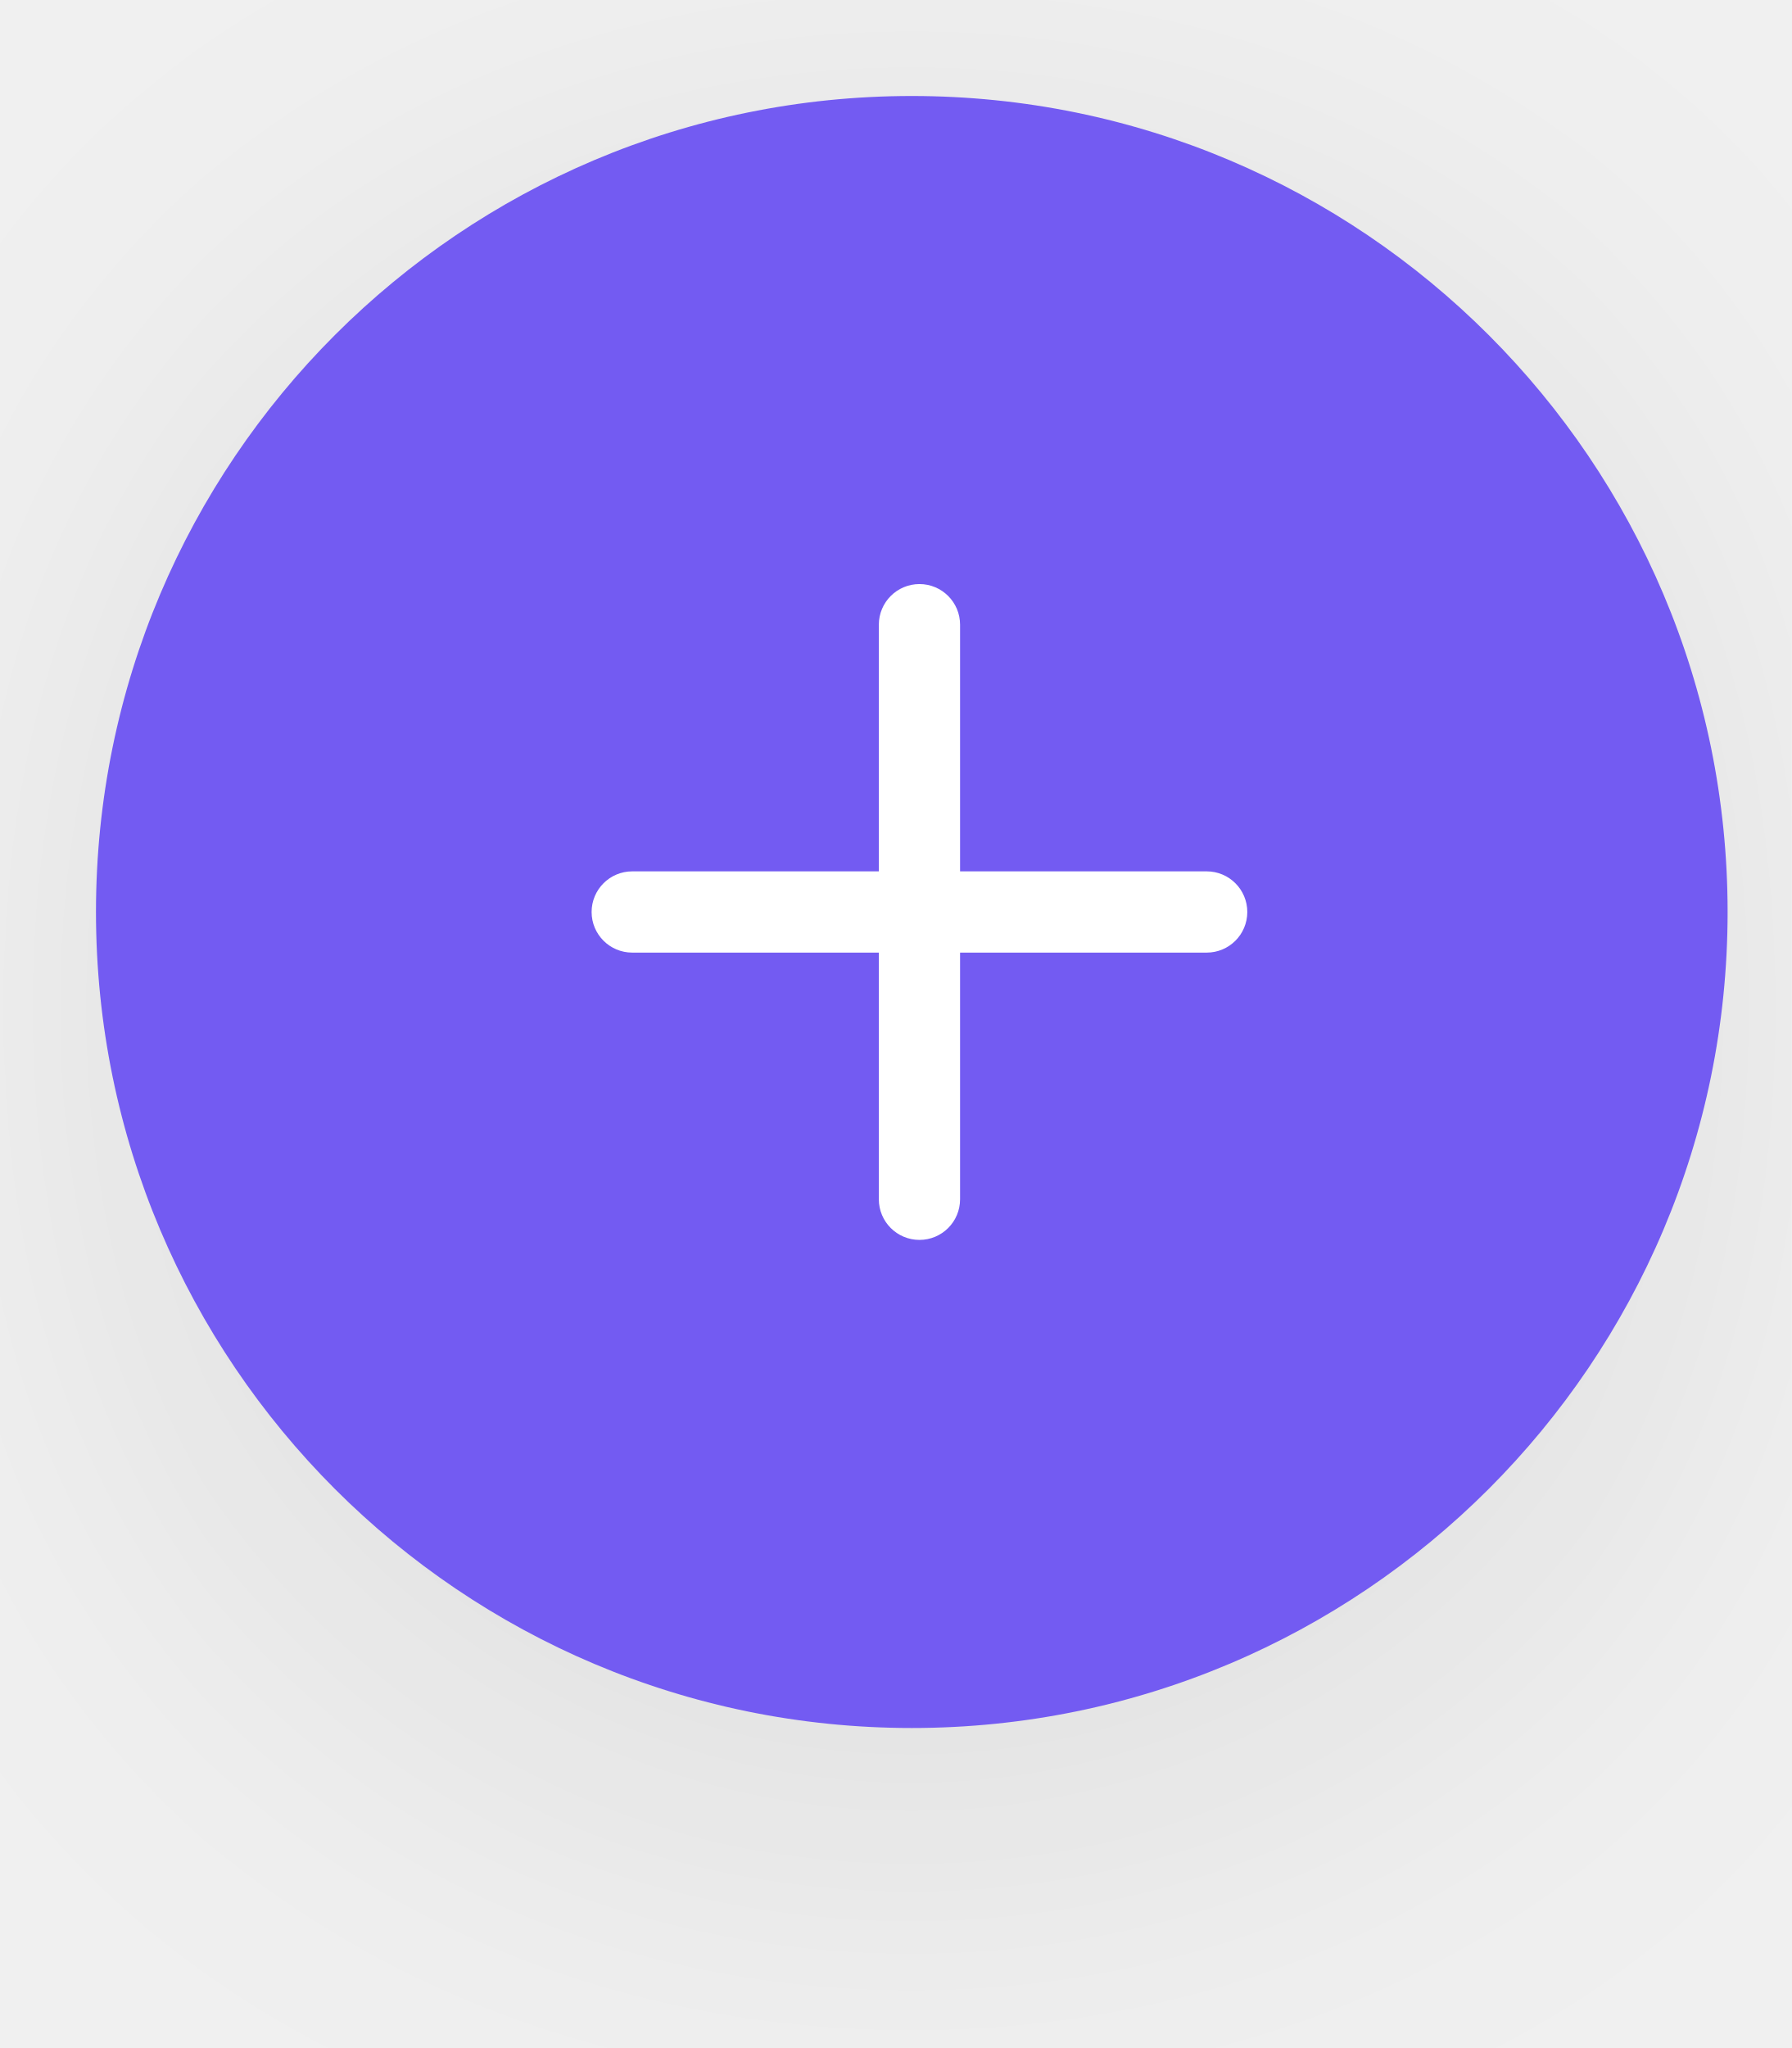
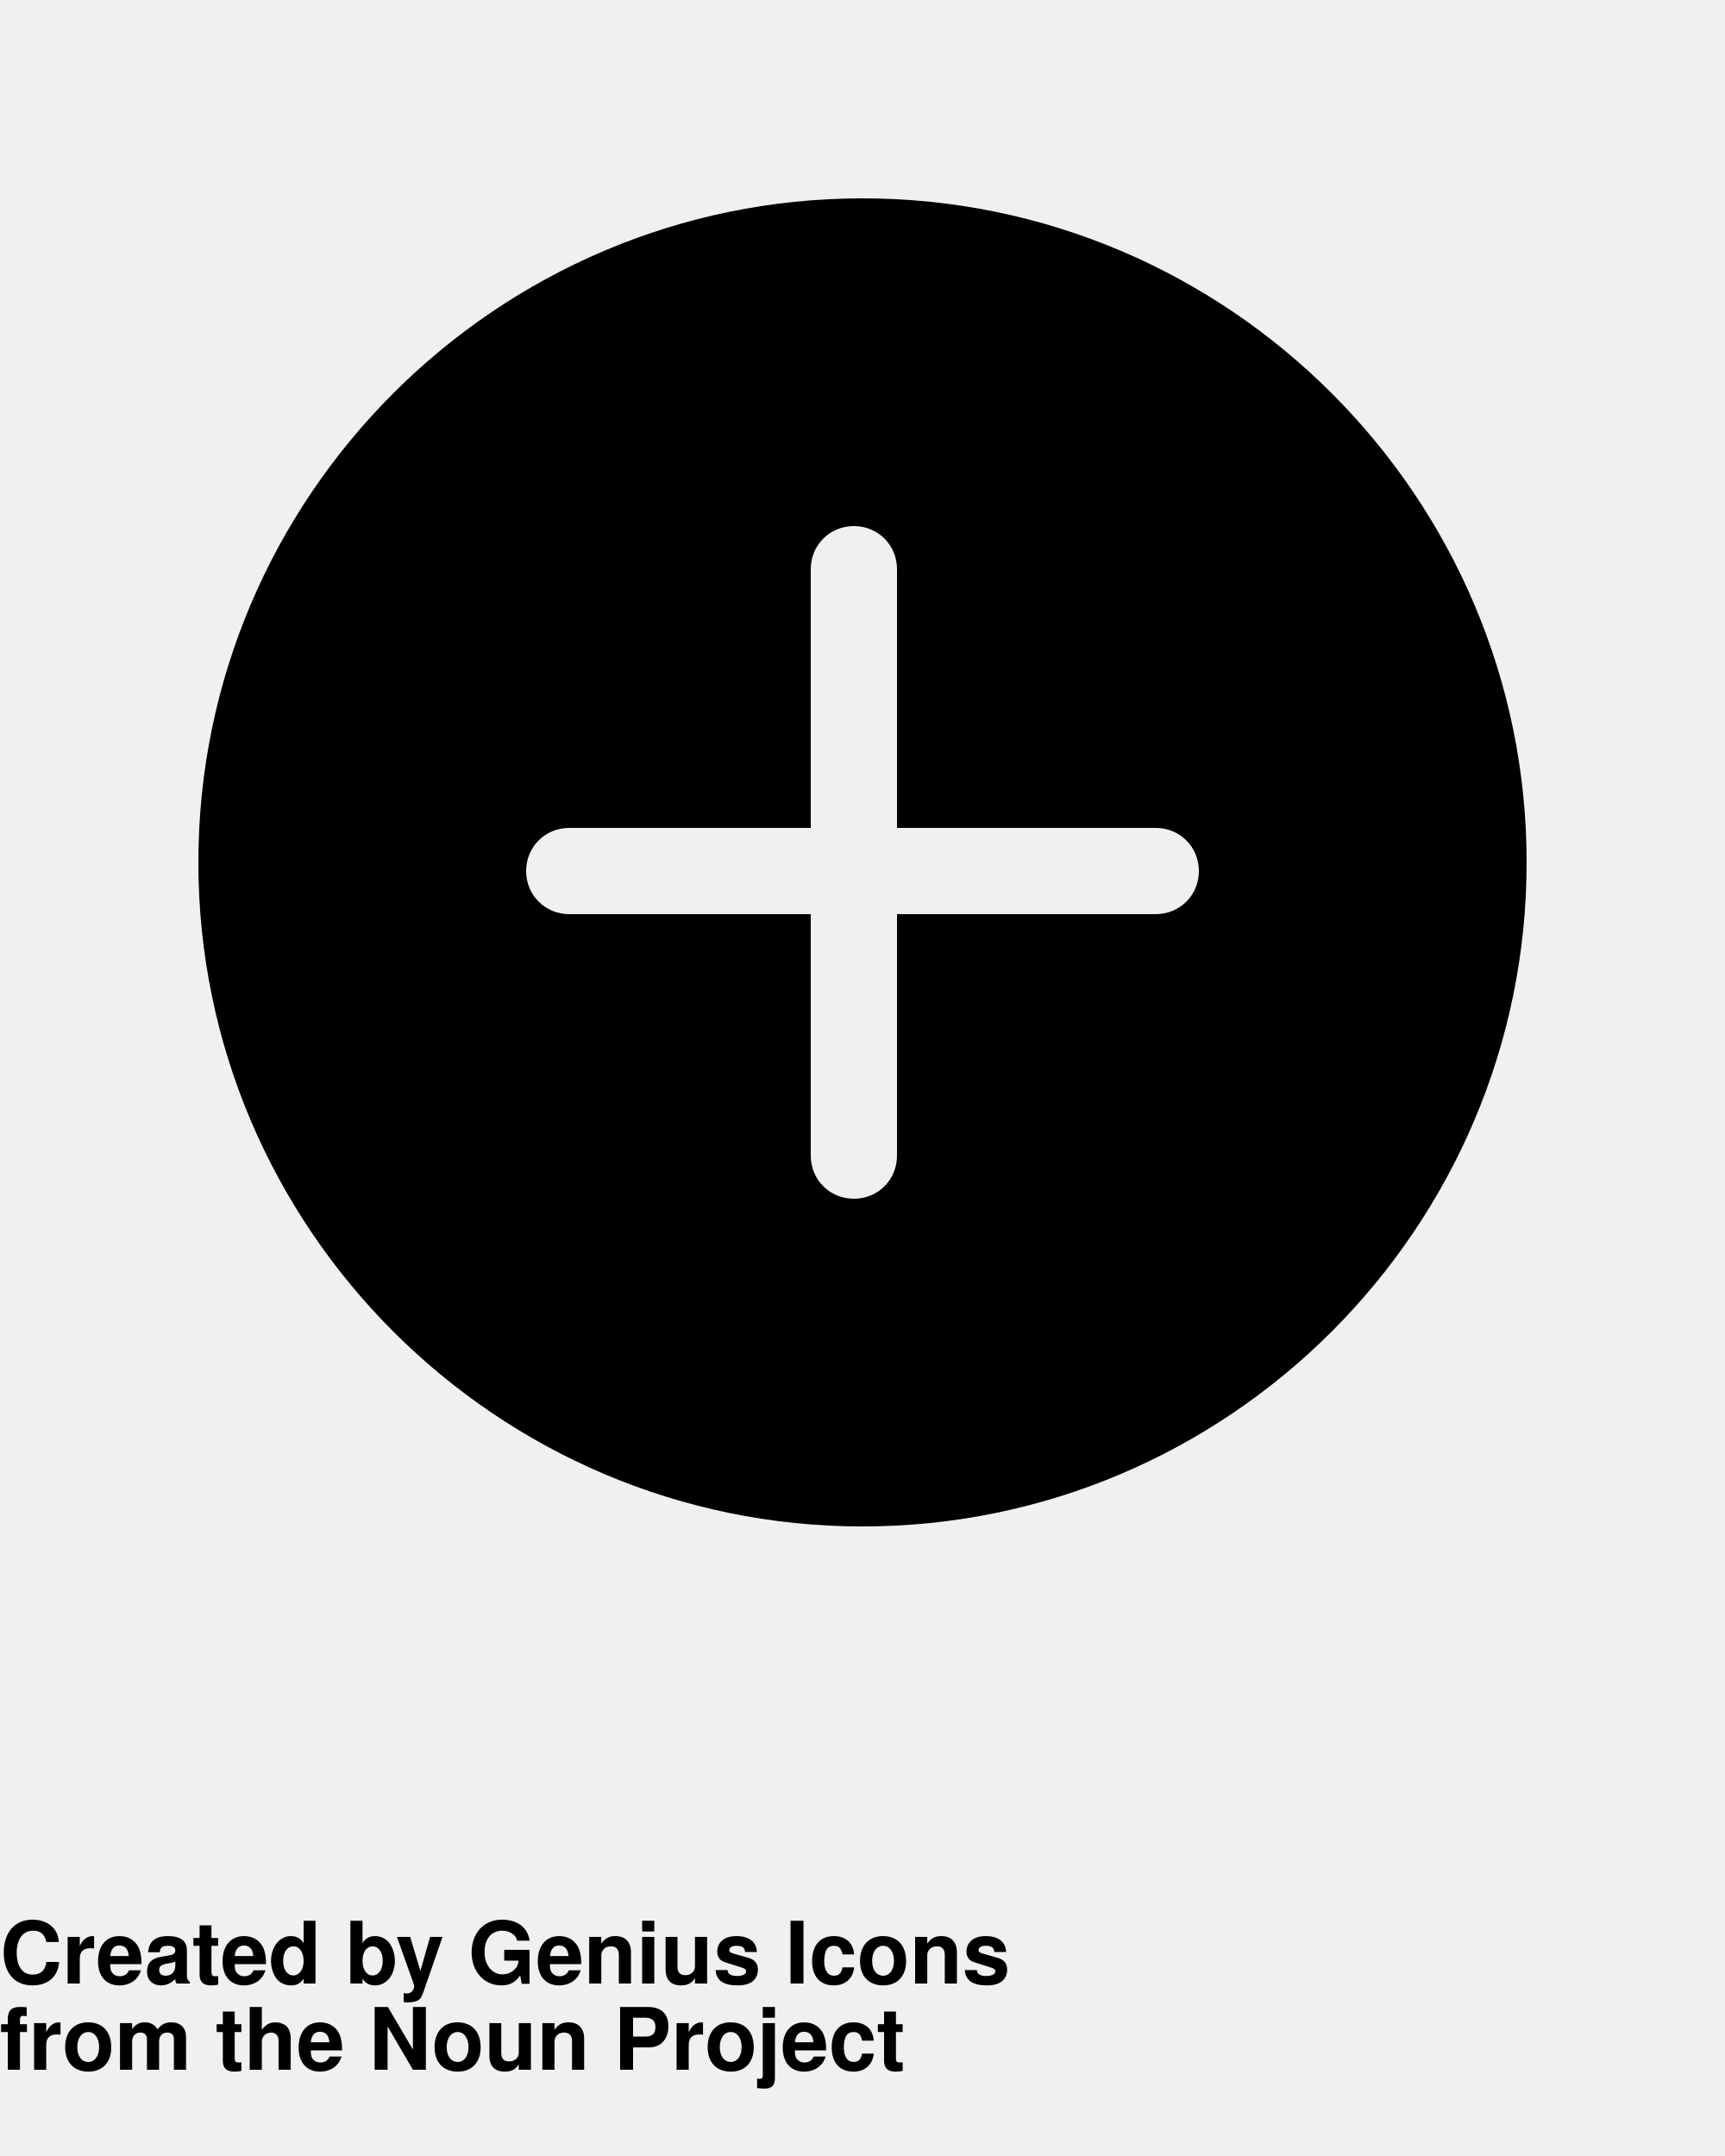
- <svg xmlns="http://www.w3.org/2000/svg" width="56" height="64" viewBox="0 0 56 64" fill="none">
-   <g id="Main Animation" clip-path="url(#clip0_128_71)">
-     <g id="Icon add">
-       <g id="Ellipse 4" filter="url(#filter0_d_128_71)">
-         <circle cx="28.5" cy="28.5" r="25.5" fill="#735BF2" />
-       </g>
-       <path id="Shape" d="M37.718 27.73H29.509V19.522C29.509 19.097 29.165 18.752 28.74 18.752C28.315 18.752 27.97 19.097 27.97 19.522V27.73H19.762C19.337 27.73 18.992 28.075 18.992 28.5C18.992 28.925 19.337 29.269 19.762 29.269H27.97V37.478C27.97 37.903 28.315 38.247 28.74 38.247C29.165 38.247 29.509 37.903 29.509 37.478V29.269H37.718C38.143 29.269 38.487 28.925 38.487 28.5C38.487 28.075 38.143 27.73 37.718 27.73Z" fill="white" stroke="white" />
-     </g>
-   </g>
-   <defs>
-     <filter id="filter0_d_128_71" x="-27" y="-24" width="111" height="111" filterUnits="userSpaceOnUse" color-interpolation-filters="sRGB">
-       <feFlood flood-opacity="0" result="BackgroundImageFix" />
-       <feColorMatrix in="SourceAlpha" type="matrix" values="0 0 0 0 0 0 0 0 0 0 0 0 0 0 0 0 0 0 127 0" result="hardAlpha" />
-       <feOffset dy="3" />
-       <feGaussianBlur stdDeviation="15" />
-       <feColorMatrix type="matrix" values="0 0 0 0 0 0 0 0 0 0 0 0 0 0 0 0 0 0 0.078 0" />
-       <feBlend mode="normal" in2="BackgroundImageFix" result="effect1_dropShadow_128_71" />
-       <feBlend mode="normal" in="SourceGraphic" in2="effect1_dropShadow_128_71" result="shape" />
-     </filter>
-     <clipPath id="clip0_128_71">
-       <rect width="56" height="64" fill="white" />
-     </clipPath>
-   </defs>
+ <svg xmlns="http://www.w3.org/2000/svg" version="1.1" x="0px" y="0px" viewBox="0 0 100 125" style="enable-background:new 0 0 100 100;" xml:space="preserve">
+   <path d="M50,11.5c-21.2,0-38.5,17.3-38.5,38.5S28.8,88.5,50,88.5S88.5,71.2,88.5,50S71.2,11.5,50,11.5z M67,53H52v14  c0,1.4-1.1,2.5-2.5,2.5S47,68.4,47,67V53H33c-1.4,0-2.5-1.1-2.5-2.5S31.6,48,33,48h14V33c0-1.4,1.1-2.5,2.5-2.5S52,31.6,52,33v15h15  c1.4,0,2.5,1.1,2.5,2.5S68.4,53,67,53z" />
+   <text x="0" y="115" fill="#000000" font-size="5px" font-weight="bold" font-family="'Helvetica Neue', Helvetica, Arial-Unicode, Arial, Sans-serif">Created by Genius Icons</text>
+   <text x="0" y="120" fill="#000000" font-size="5px" font-weight="bold" font-family="'Helvetica Neue', Helvetica, Arial-Unicode, Arial, Sans-serif">from the Noun Project</text>
</svg>
